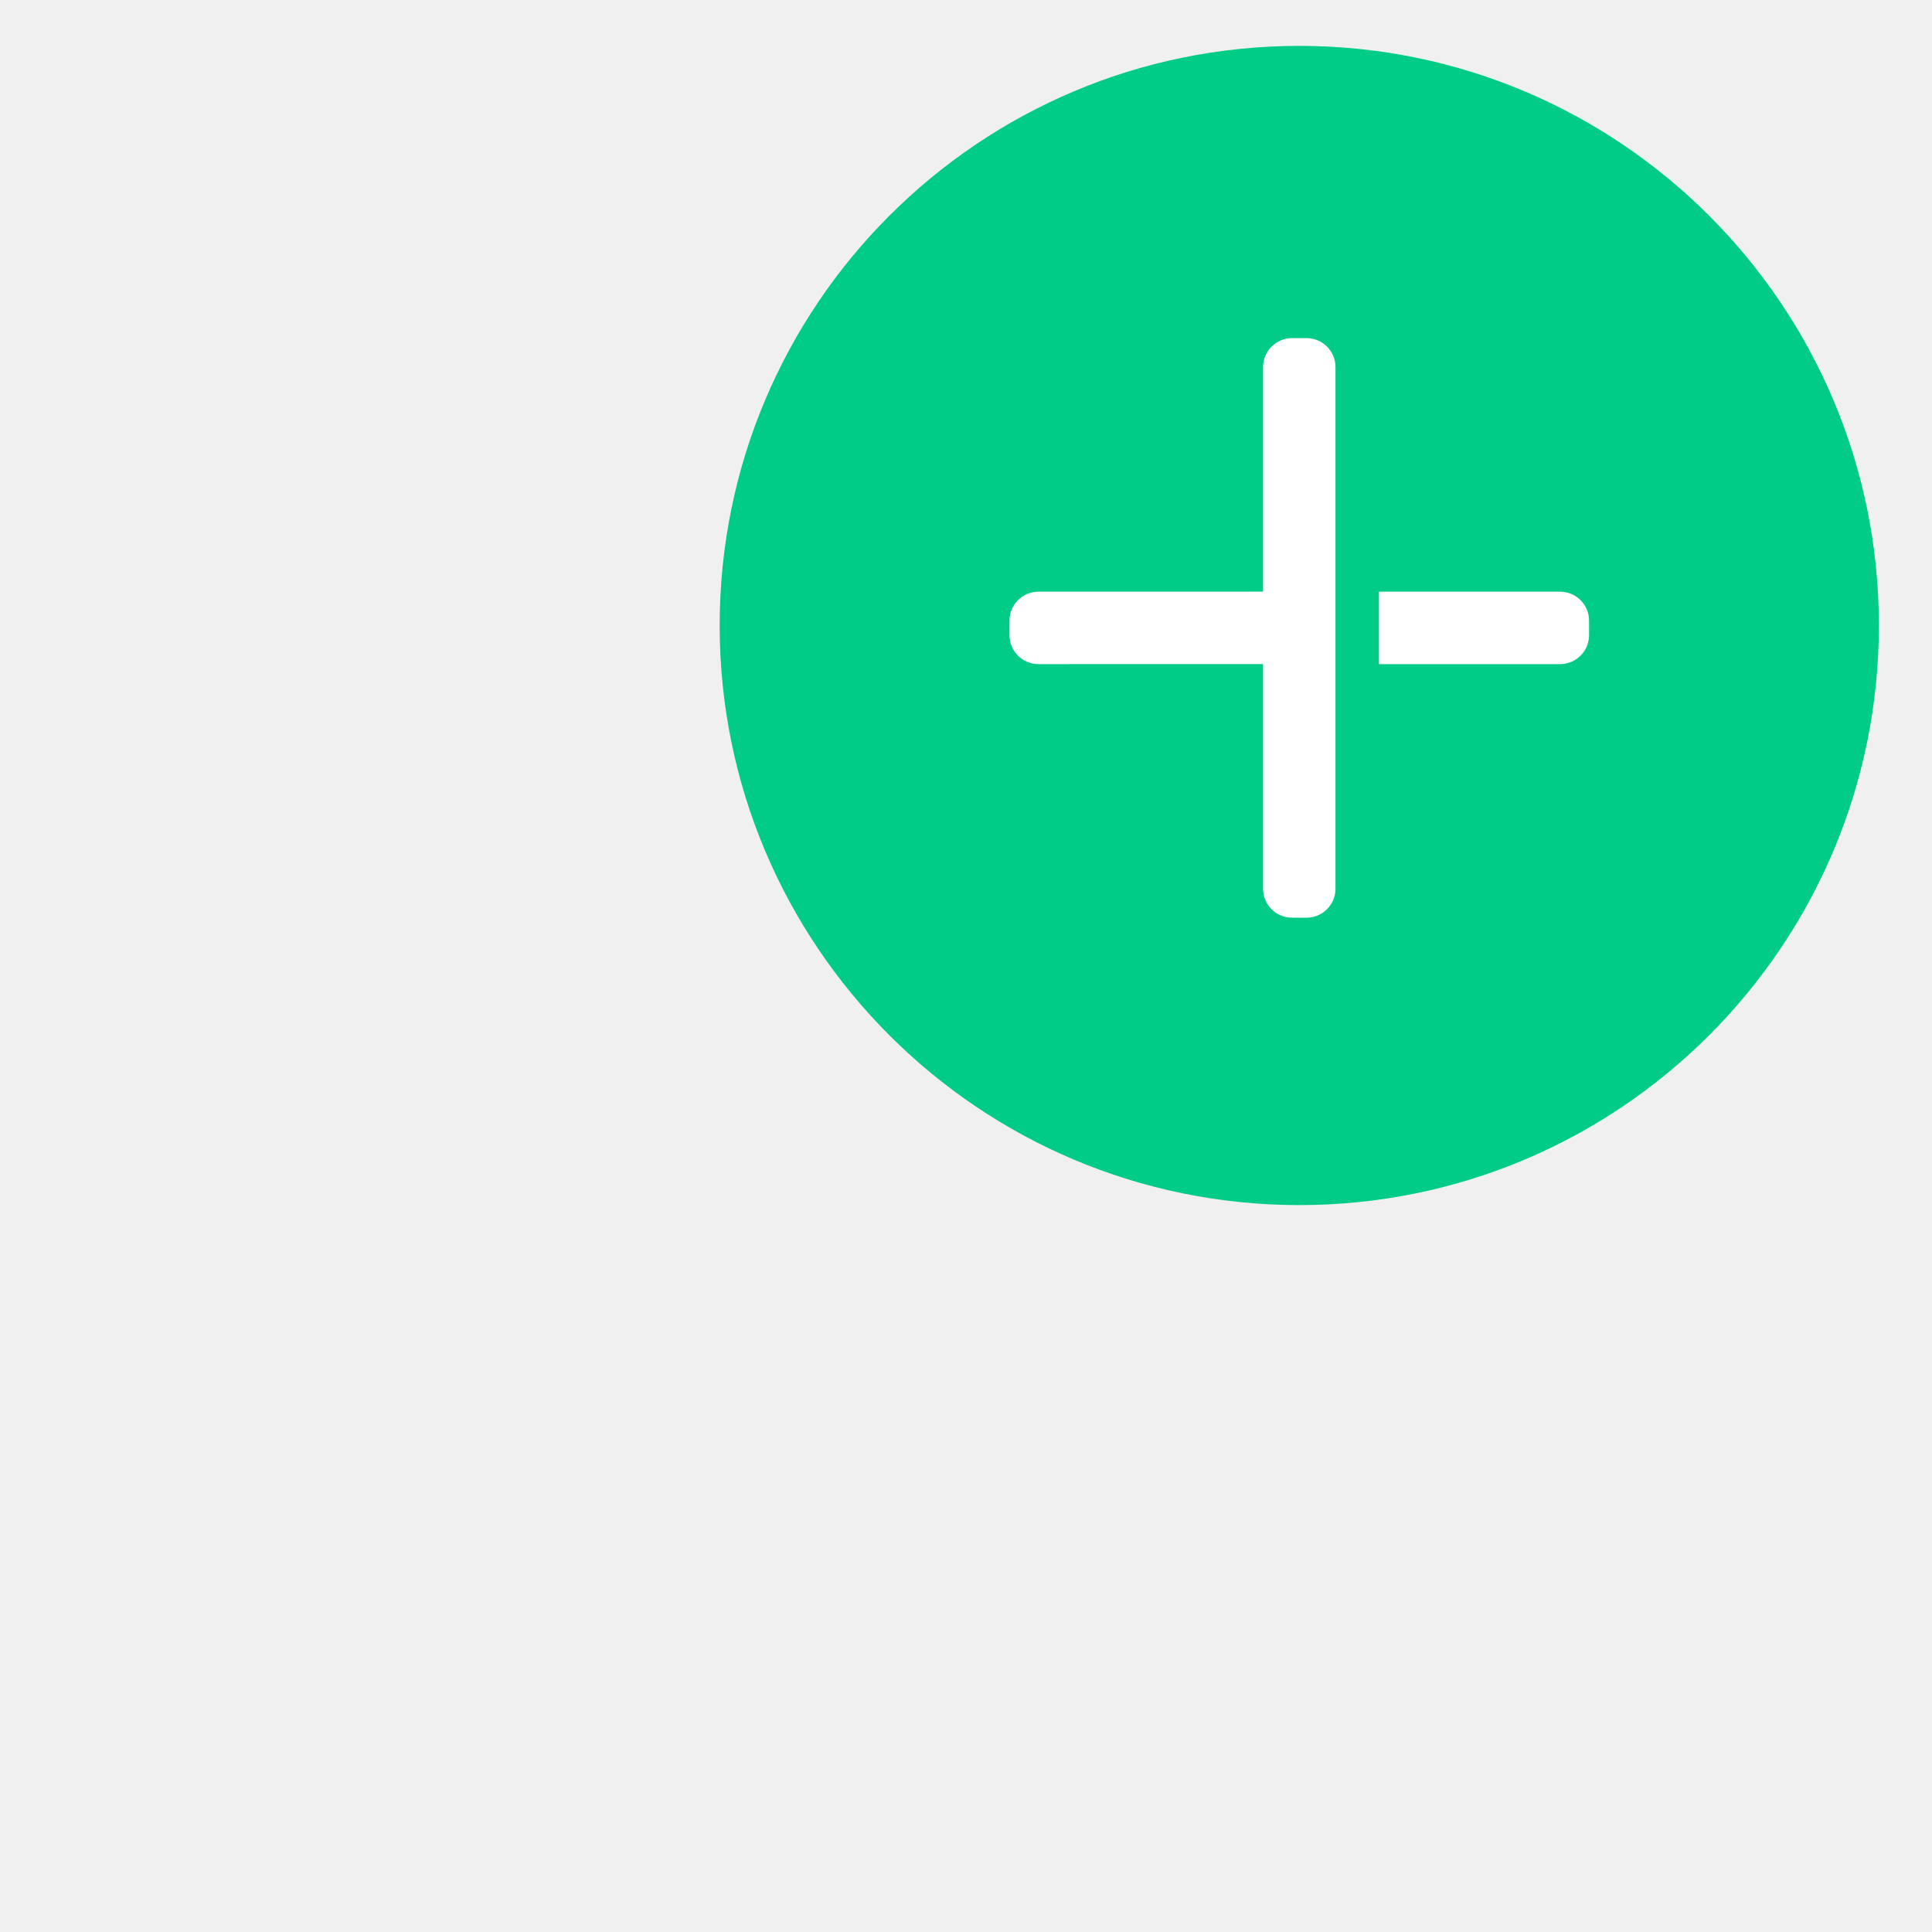
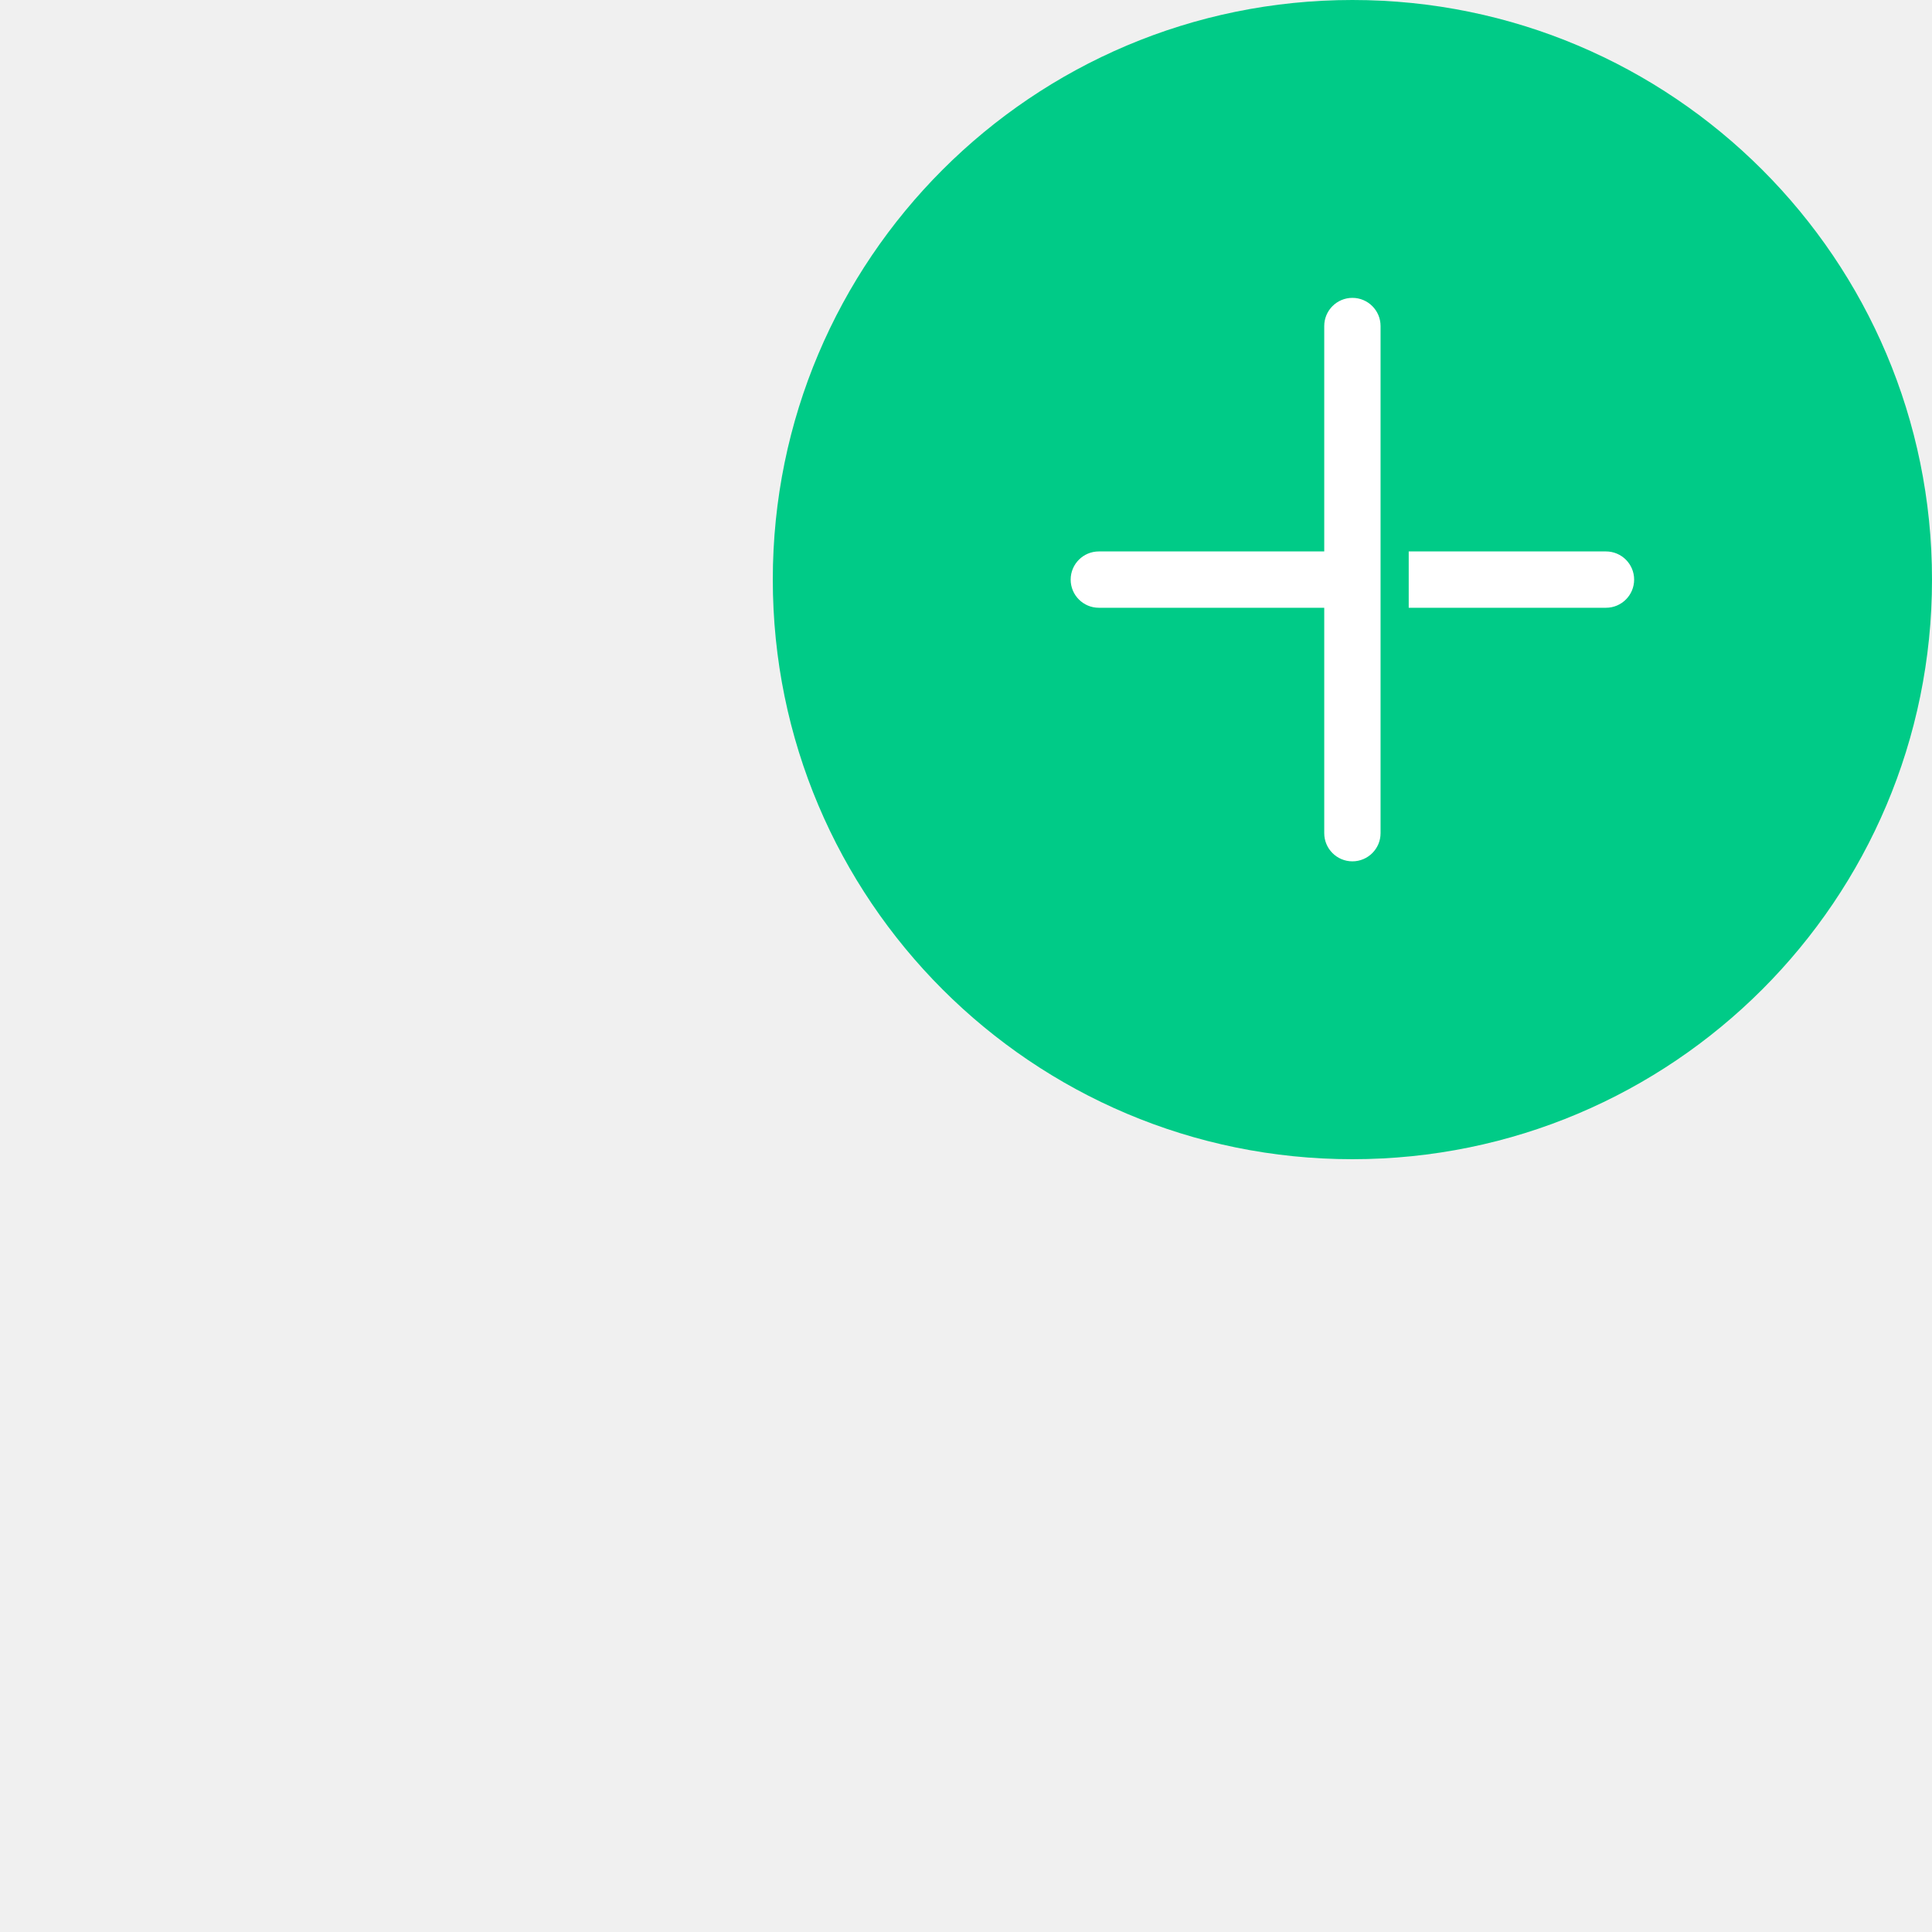
<svg xmlns="http://www.w3.org/2000/svg" width="40px" height="40px" viewBox="0 0 40 40" version="1.1">
-   <g id="页面-1" stroke="none" stroke-width="1" fill="none" fill-rule="evenodd">
-     <g id="HarmonyOS-cursor-symbol" transform="translate(-382, -71)">
-       <g id="Cursor/Forbid备份" transform="translate(380.9, 70)">
-         <rect id="矩形" fill="#00CB87" fill-rule="evenodd" x="16" y="1.95" width="24" height="24" rx="12" />
-         <g id="ic_add" stroke-width="1" fill-rule="evenodd" transform="translate(22, 8)" fill="#FFFFFF">
-           <path d="M6.15,0 C6.481,-6.08718376e-17 6.75,0.269 6.75,0.6 L6.75,11.4 C6.75,11.731 6.481,12 6.15,12 L5.85,12 C5.519,12 5.25,11.731 5.25,11.4 L5.25,6.749 L0.6,6.75 C0.269,6.75 0,6.481 0,6.15 L0,5.85 C0,5.519 0.269,5.25 0.6,5.25 L5.25,5.249 L5.25,0.6 C5.25,0.269 5.519,-3.83217372e-16 5.85,0 L6.15,0 Z M7.649,5.25 L11.4,5.25 C11.731,5.25 12,5.519 12,5.85 L12,6.15 C12,6.481 11.731,6.75 11.4,6.75 L7.649,6.75 L7.649,5.25 Z" id="形状结合" />
-         </g>
-       </g>
+   <g id="ic_add" stroke="none" stroke-width="1" fill="none" fill-rule="evenodd">
+     <rect id="矩形" fill="#00CB87" x="16" y="0" width="24" height="24" rx="12" />
+     <g id="ic_add" transform="translate(16, 0)">
+       <path d="M12.583,17.25 C12.583,17.572 12.322,17.833 12,17.833 C11.678,17.833 11.417,17.572 11.417,17.25 L11.417,12.583 L6.75,12.583 C6.428,12.583 6.167,12.322 6.167,12 C6.167,11.678 6.428,11.417 6.75,11.417 L11.417,11.417 L11.417,6.75 C11.417,6.428 11.678,6.167 12,6.167 C12.322,6.167 12.583,6.428 12.583,6.75 L12.583,17.25 Z M17.25,11.417 C17.572,11.417 17.833,11.678 17.833,12 C17.833,12.322 17.572,12.583 17.25,12.583 L13.166,12.583 L13.166,11.417 L17.25,11.417 Z" id="Combined-Shape" fill="#FFFFFF" fill-rule="nonzero" />
    </g>
  </g>
</svg>
